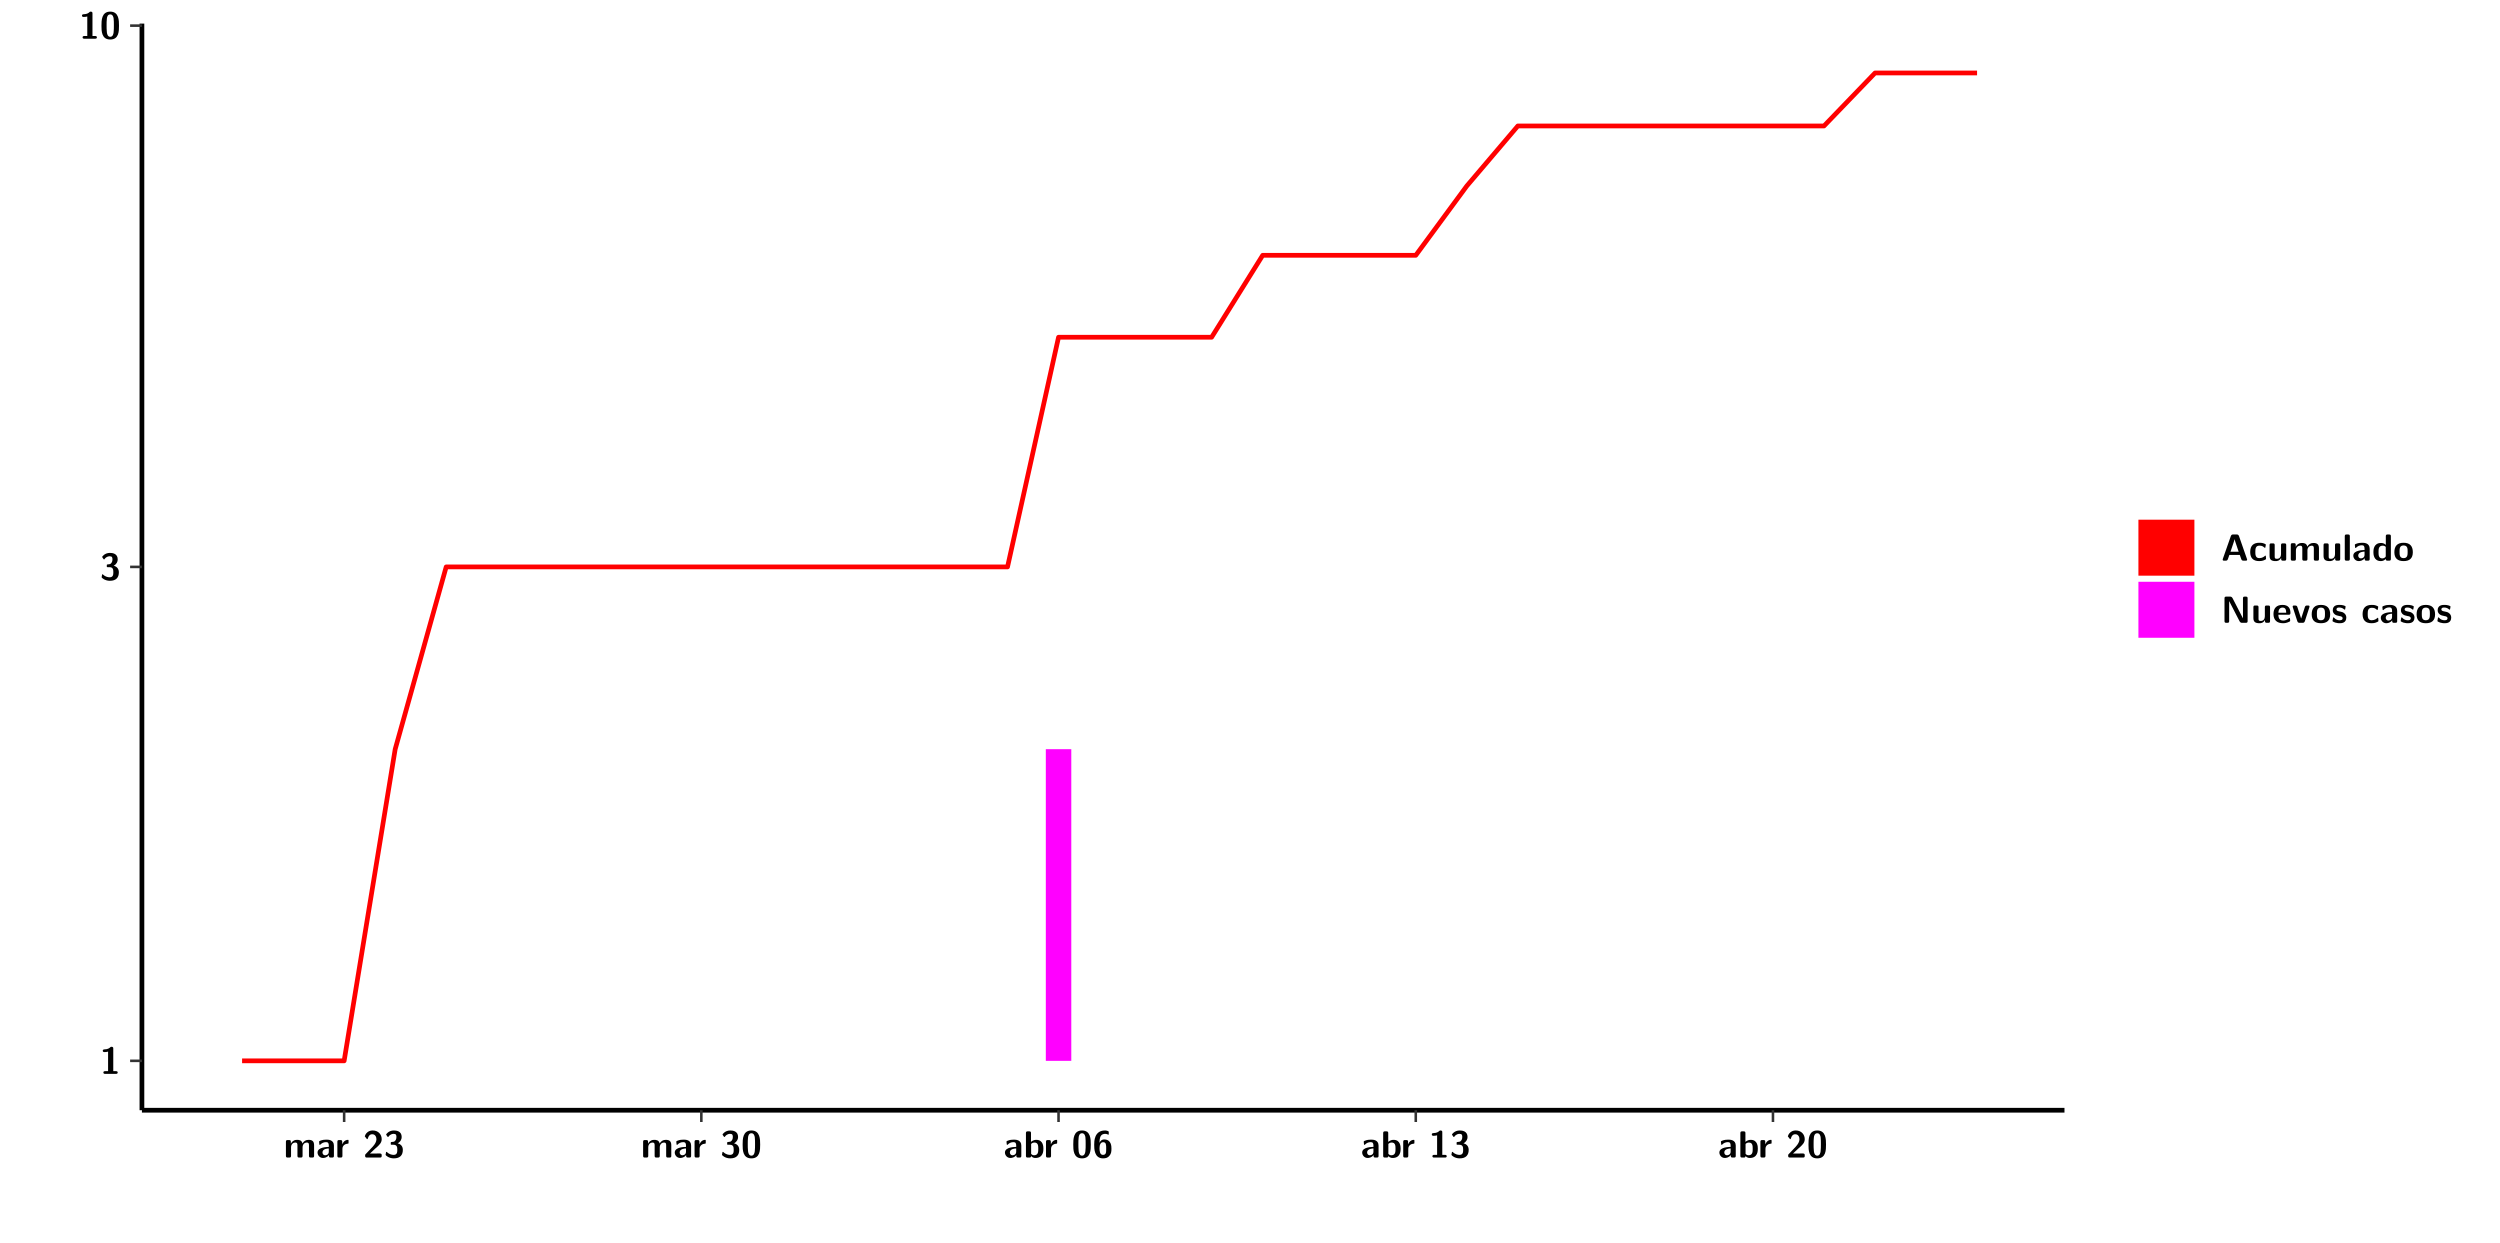
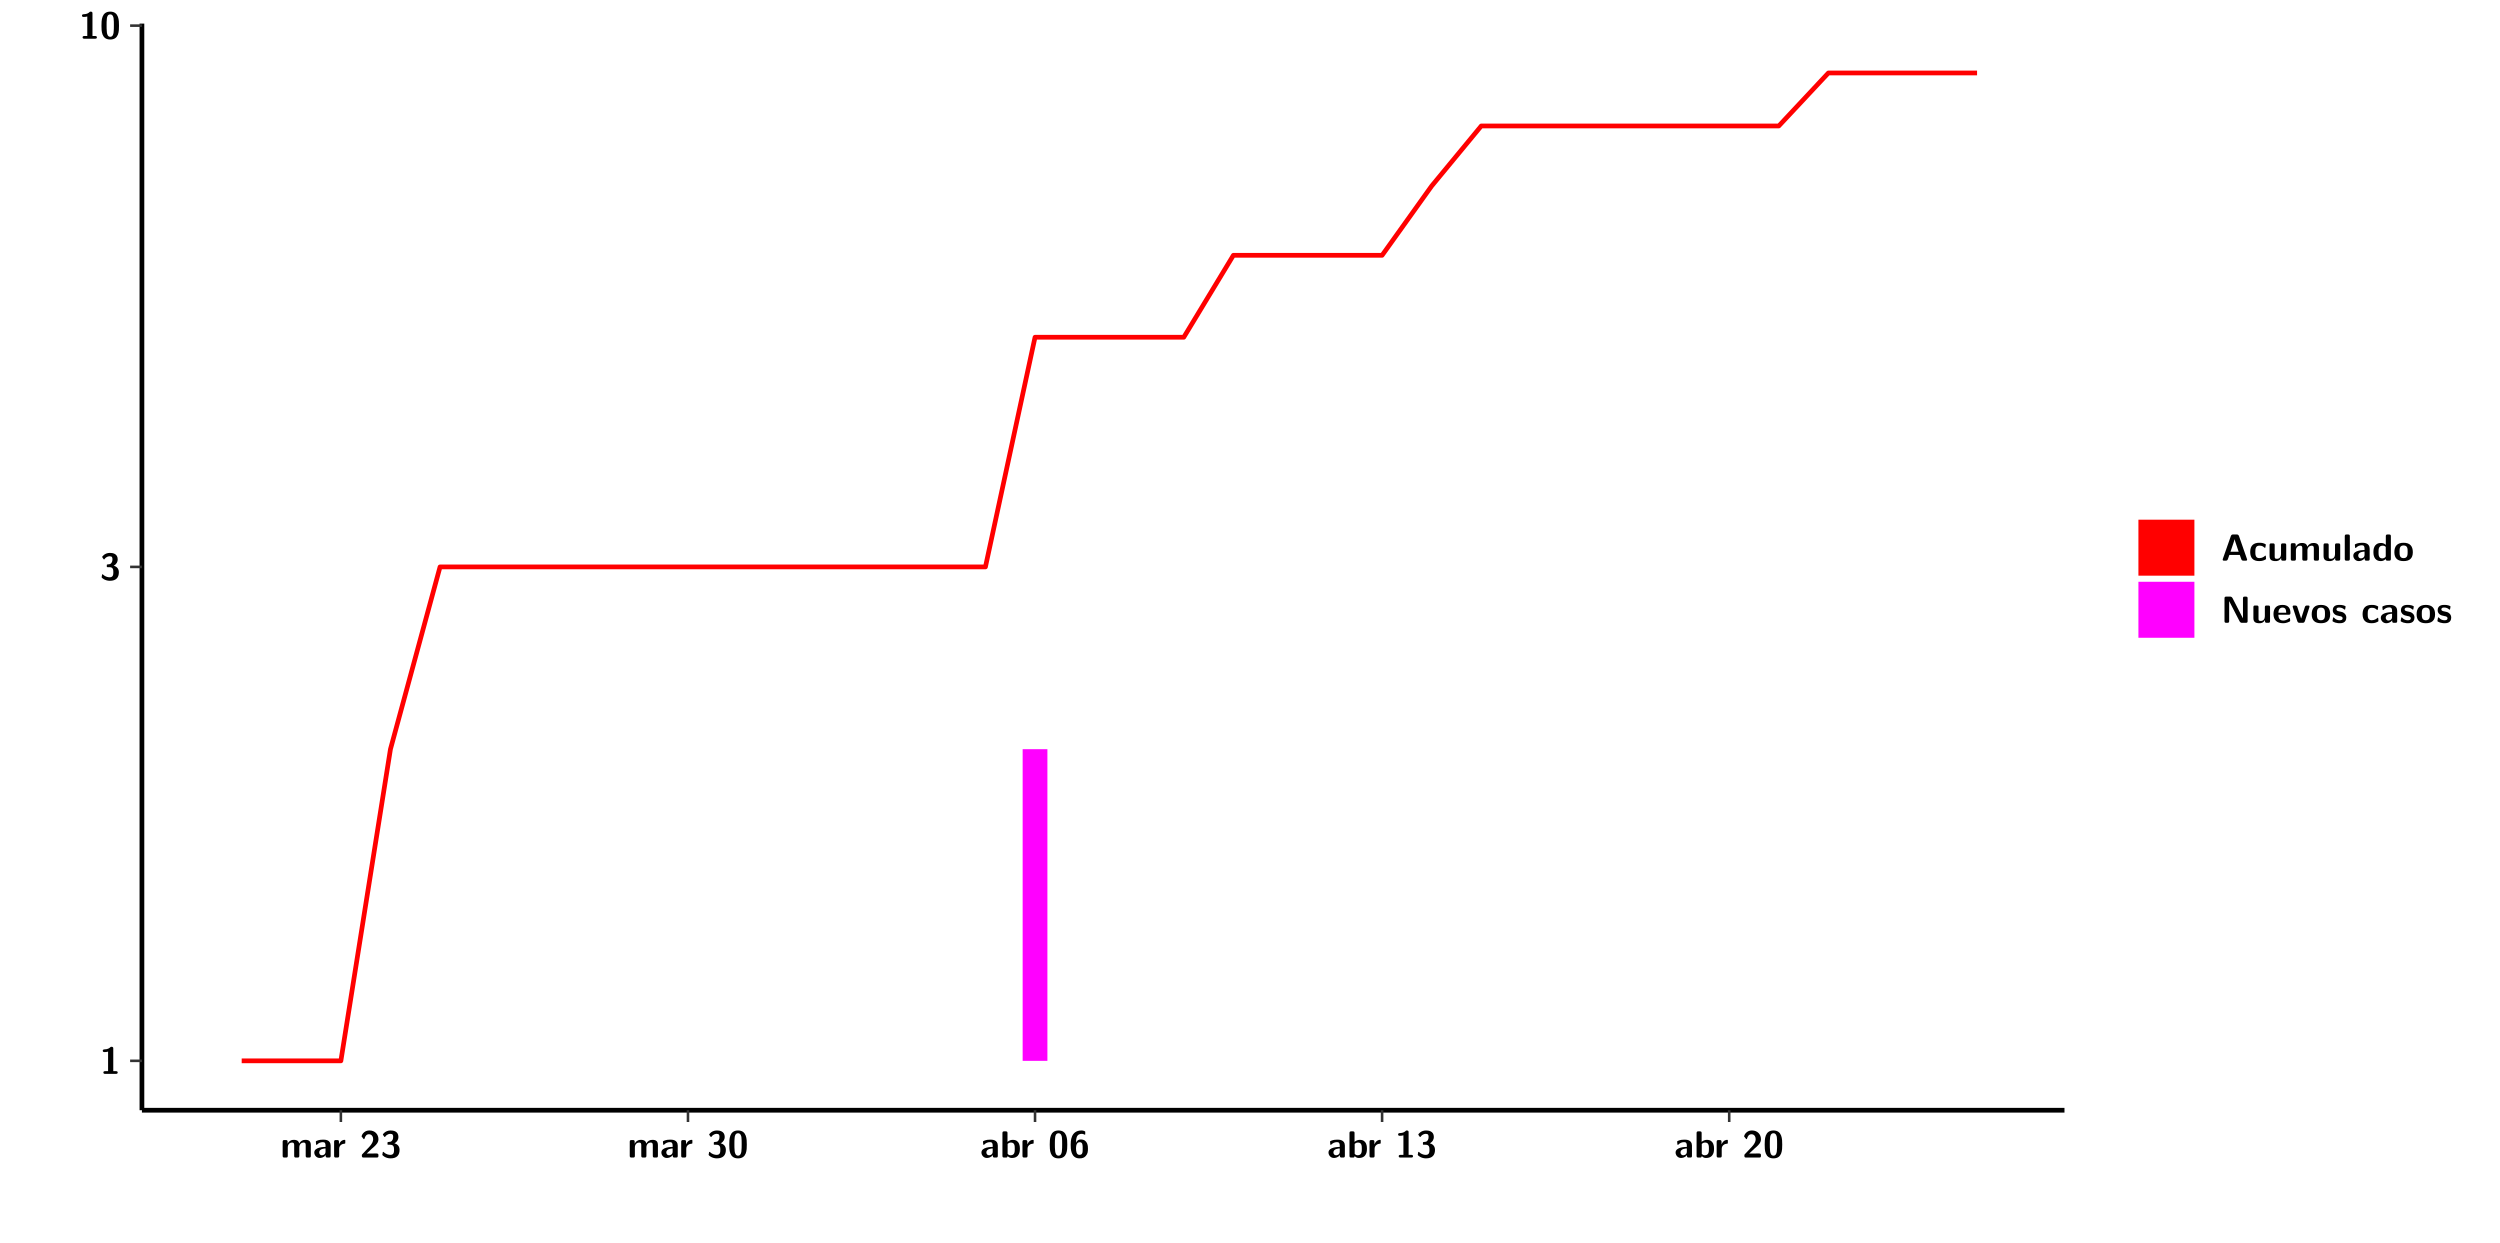
<svg xmlns="http://www.w3.org/2000/svg" xmlns:xlink="http://www.w3.org/1999/xlink" width="579.653pt" height="288pt" viewBox="0 0 579.653 288" version="1.1">
  <defs>
    <g>
      <symbol overflow="visible" id="glyph0-0">
        <path style="stroke:none;" d="" />
      </symbol>
      <symbol overflow="visible" id="glyph0-1">
        <path style="stroke:none;" d="M 3.109 -5.859 C 3.109 -6.016 3.109 -6.281 2.719 -6.281 C 2.547 -6.281 2.516 -6.266 2.406 -6.156 C 2.25 -6.016 1.922 -5.688 1.047 -5.672 C 0.891 -5.672 0.672 -5.609 0.672 -5.359 C 0.672 -5.047 0.969 -5.047 1.094 -5.047 C 1.344 -5.047 1.656 -5.078 1.906 -5.156 L 1.906 -0.625 L 1.234 -0.625 C 1.109 -0.625 0.812 -0.625 0.812 -0.312 C 0.812 0 1.109 0 1.234 0 L 3.719 0 C 3.828 0 4.141 0 4.141 -0.312 C 4.141 -0.625 3.828 -0.625 3.719 -0.625 L 3.109 -0.625 Z M 3.109 -5.859 " />
      </symbol>
      <symbol overflow="visible" id="glyph0-2">
        <path style="stroke:none;" d="M 0.844 -4.859 C 0.906 -4.766 0.953 -4.766 0.969 -4.766 C 1.031 -4.766 1.047 -4.797 1.094 -4.859 C 1.547 -5.5 2.172 -5.5 2.281 -5.5 C 2.844 -5.5 2.922 -5.203 2.922 -4.781 C 2.922 -4.656 2.922 -4.234 2.641 -3.906 C 2.438 -3.656 2.219 -3.641 1.953 -3.625 C 1.859 -3.609 1.688 -3.609 1.672 -3.578 C 1.609 -3.562 1.609 -3.5 1.609 -3.359 L 1.609 -3.203 C 1.609 -2.984 1.609 -2.969 1.844 -2.969 L 2.219 -2.969 C 3.031 -2.969 3.125 -2.469 3.125 -1.797 C 3.125 -1.203 3.062 -0.625 2.266 -0.625 C 1.984 -0.625 1.328 -0.688 0.75 -1.25 C 0.672 -1.328 0.656 -1.328 0.625 -1.328 C 0.531 -1.328 0.516 -1.25 0.516 -1.234 C 0.516 -1.234 0.406 -0.672 0.406 -0.625 C 0.406 -0.516 1.156 0.188 2.312 0.188 C 3.812 0.188 4.406 -0.609 4.406 -1.781 C 4.406 -2.562 3.984 -3.109 3.203 -3.297 C 3.906 -3.688 4.141 -4.266 4.141 -4.766 C 4.141 -6.156 2.891 -6.281 2.328 -6.281 C 1.125 -6.281 0.531 -5.422 0.531 -5.344 C 0.531 -5.297 0.594 -5.219 0.594 -5.219 Z M 0.844 -4.859 " />
      </symbol>
      <symbol overflow="visible" id="glyph0-3">
        <path style="stroke:none;" d="M 4.438 -3 C 4.438 -4.203 4.438 -6.281 2.406 -6.281 C 0.375 -6.281 0.375 -4.219 0.375 -3 C 0.375 -1.812 0.375 0.188 2.406 0.188 C 4.438 0.188 4.438 -1.781 4.438 -3 Z M 2.406 -0.438 C 1.75 -0.438 1.656 -1.25 1.625 -1.484 C 1.562 -1.953 1.562 -2.766 1.562 -3.125 C 1.562 -3.641 1.562 -4.203 1.625 -4.641 C 1.641 -4.875 1.734 -5.641 2.406 -5.641 C 3.047 -5.641 3.156 -4.906 3.188 -4.734 C 3.25 -4.281 3.25 -3.594 3.25 -3.125 C 3.25 -2.625 3.25 -1.953 3.188 -1.469 C 3.156 -1.234 3.062 -0.438 2.406 -0.438 Z M 2.406 -0.438 " />
      </symbol>
      <symbol overflow="visible" id="glyph0-4">
        <path style="stroke:none;" d="M 7.062 -2.844 C 7.062 -3.75 6.672 -4.109 5.781 -4.109 C 5.156 -4.109 4.688 -3.828 4.359 -3.25 C 4.219 -4.078 3.484 -4.109 3.109 -4.109 C 2.938 -4.109 2.578 -4.109 2.188 -3.828 C 1.906 -3.625 1.734 -3.344 1.672 -3.203 L 1.672 -3.641 C 1.672 -3.922 1.609 -4.062 1.25 -4.062 L 0.953 -4.062 C 0.625 -4.062 0.531 -3.969 0.531 -3.641 L 0.531 -0.422 C 0.531 -0.109 0.625 0 0.953 0 L 1.297 0 C 1.625 0 1.719 -0.109 1.719 -0.422 L 1.719 -2.359 C 1.719 -3.141 2.25 -3.484 2.688 -3.484 C 3.109 -3.484 3.203 -3.297 3.203 -2.828 L 3.203 -0.422 C 3.203 -0.109 3.297 0 3.625 0 L 3.969 0 C 4.297 0 4.391 -0.109 4.391 -0.422 L 4.391 -2.359 C 4.391 -3.141 4.922 -3.484 5.359 -3.484 C 5.781 -3.484 5.875 -3.297 5.875 -2.828 L 5.875 -0.422 C 5.875 -0.109 5.969 0 6.297 0 L 6.641 0 C 6.984 0 7.062 -0.109 7.062 -0.422 Z M 7.062 -2.844 " />
      </symbol>
      <symbol overflow="visible" id="glyph0-5">
        <path style="stroke:none;" d="M 4.062 -2.766 C 4.062 -4.156 2.734 -4.156 2.297 -4.156 C 1.891 -4.156 1.453 -4.125 0.859 -3.891 C 0.672 -3.797 0.625 -3.781 0.625 -3.688 C 0.625 -3.625 0.688 -3.109 0.688 -3.047 C 0.703 -2.984 0.75 -2.938 0.812 -2.938 C 0.844 -2.938 0.875 -2.969 0.906 -3 C 1.281 -3.391 1.719 -3.578 2.266 -3.578 C 2.734 -3.578 2.875 -3.297 2.875 -2.781 L 2.875 -2.469 C 2.562 -2.469 0.266 -2.453 0.266 -1.172 C 0.266 -0.547 0.766 0.094 1.531 0.094 C 1.828 0.094 2.484 0.016 2.906 -0.594 L 2.906 -0.422 C 2.906 -0.141 2.969 0 3.328 0 L 3.641 0 C 3.984 0 4.062 -0.109 4.062 -0.422 Z M 2.875 -1.344 C 2.875 -0.531 2.047 -0.531 2.016 -0.531 C 1.641 -0.531 1.406 -0.844 1.406 -1.188 C 1.406 -2.047 2.625 -2.109 2.875 -2.109 Z M 2.875 -1.344 " />
      </symbol>
      <symbol overflow="visible" id="glyph0-6">
        <path style="stroke:none;" d="M 1.703 -2.016 C 1.703 -2.844 2.391 -3.188 2.938 -3.219 C 3.109 -3.234 3.125 -3.234 3.125 -3.469 L 3.125 -3.875 C 3.125 -4.047 3.125 -4.109 2.969 -4.109 C 2.719 -4.109 2.078 -4.031 1.672 -3.078 L 1.656 -3.078 L 1.656 -3.641 C 1.656 -3.922 1.594 -4.062 1.234 -4.062 L 0.953 -4.062 C 0.641 -4.062 0.531 -3.969 0.531 -3.641 L 0.531 -0.422 C 0.531 -0.109 0.625 0 0.953 0 L 1.281 0 C 1.609 0 1.703 -0.109 1.703 -0.422 Z M 1.703 -2.016 " />
      </symbol>
      <symbol overflow="visible" id="glyph0-7">
        <path style="stroke:none;" d="M 0.562 -0.75 C 0.484 -0.656 0.484 -0.641 0.484 -0.484 L 0.484 -0.422 C 0.484 -0.109 0.578 0 0.906 0 L 3.906 0 C 4.25 0 4.328 -0.109 4.328 -0.422 L 4.328 -0.531 C 4.328 -0.672 4.328 -0.828 4.141 -0.906 C 4.078 -0.953 3.797 -0.953 3.625 -0.953 C 3.438 -0.953 3.219 -0.938 3.031 -0.938 L 1.609 -0.938 L 2.766 -2.031 C 2.906 -2.141 3.234 -2.422 3.359 -2.547 C 3.844 -3.016 4.328 -3.484 4.328 -4.266 C 4.328 -5.328 3.562 -6.281 2.266 -6.281 C 1.969 -6.281 1.469 -6.234 1.047 -5.891 C 0.969 -5.828 0.562 -5.516 0.406 -4.922 L 0.844 -4.359 C 0.891 -4.297 0.922 -4.266 0.984 -4.266 C 1.062 -4.266 1.078 -4.328 1.109 -4.422 C 1.281 -5.031 1.578 -5.406 2.141 -5.406 C 2.828 -5.406 3.109 -4.781 3.109 -4.25 C 3.109 -3.688 2.766 -3.094 2.25 -2.531 Z M 0.562 -0.75 " />
      </symbol>
      <symbol overflow="visible" id="glyph0-8">
        <path style="stroke:none;" d="M 1.703 -5.656 C 1.703 -5.938 1.641 -6.078 1.281 -6.078 L 0.953 -6.078 C 0.641 -6.078 0.531 -5.984 0.531 -5.656 L 0.531 -0.422 C 0.531 -0.109 0.625 0 0.953 0 L 1.312 0 C 1.453 0 1.719 0 1.734 -0.344 C 2.125 0.094 2.578 0.094 2.719 0.094 C 4.578 0.094 4.578 -1.594 4.578 -2.031 C 4.578 -2.453 4.578 -4.109 2.938 -4.109 C 2.219 -4.109 1.781 -3.703 1.703 -3.625 Z M 1.734 -3.172 C 1.844 -3.281 2.109 -3.484 2.5 -3.484 C 3.391 -3.484 3.391 -2.672 3.391 -2.016 C 3.391 -1.375 3.391 -0.531 2.406 -0.531 C 2.047 -0.531 1.828 -0.75 1.734 -0.875 Z M 1.734 -3.172 " />
      </symbol>
      <symbol overflow="visible" id="glyph0-9">
        <path style="stroke:none;" d="M 3.781 -5.859 C 3.781 -6.062 3.781 -6.078 3.484 -6.188 C 3.25 -6.281 3.016 -6.281 2.922 -6.281 C 0.406 -6.281 0.406 -3.75 0.406 -2.984 C 0.406 -2.078 0.406 0.188 2.453 0.188 C 3.125 0.188 3.547 0.031 3.906 -0.375 C 4.359 -0.891 4.406 -1.391 4.406 -2.062 C 4.406 -2.562 4.406 -4.203 2.703 -4.203 C 2.219 -4.203 1.859 -3.922 1.625 -3.422 C 1.672 -4.203 1.688 -4.406 1.812 -4.75 C 2.062 -5.422 2.641 -5.5 2.953 -5.5 C 3.109 -5.5 3.344 -5.469 3.547 -5.359 C 3.609 -5.312 3.641 -5.297 3.688 -5.297 C 3.781 -5.297 3.781 -5.406 3.781 -5.531 Z M 2.438 -0.625 C 1.75 -0.625 1.641 -1.422 1.641 -2.172 C 1.641 -2.906 1.859 -3.562 2.484 -3.562 C 3.188 -3.562 3.188 -2.938 3.188 -2.078 C 3.188 -1.219 3.188 -0.625 2.438 -0.625 Z M 2.438 -0.625 " />
      </symbol>
      <symbol overflow="visible" id="glyph0-10">
        <path style="stroke:none;" d="M 4.156 -5.703 C 4.031 -6.078 3.766 -6.078 3.594 -6.078 L 2.828 -6.078 C 2.641 -6.078 2.391 -6.078 2.266 -5.703 L 0.406 -0.406 C 0.375 -0.297 0.375 -0.281 0.375 -0.234 C 0.375 0 0.594 0 0.703 0 L 1.031 0 C 1.188 0 1.453 0 1.578 -0.344 L 1.922 -1.328 L 4.344 -1.328 L 4.641 -0.484 C 4.75 -0.172 4.812 0 5.234 0 L 5.703 0 C 5.828 0 6.047 0 6.047 -0.234 C 6.047 -0.281 6.047 -0.297 6 -0.406 Z M 2.812 -3.938 C 2.938 -4.328 3.062 -4.656 3.125 -4.969 L 3.141 -4.969 C 3.188 -4.766 3.188 -4.75 3.25 -4.547 L 4.078 -2.078 L 2.188 -2.078 Z M 2.812 -3.938 " />
      </symbol>
      <symbol overflow="visible" id="glyph0-11">
        <path style="stroke:none;" d="M 4 -0.438 C 4 -0.531 3.969 -0.938 3.953 -1.047 C 3.953 -1.078 3.938 -1.172 3.844 -1.172 C 3.812 -1.172 3.797 -1.172 3.703 -1.078 C 3.562 -0.953 3.141 -0.594 2.422 -0.594 C 1.516 -0.594 1.516 -1.469 1.516 -2.031 C 1.516 -2.75 1.562 -3.484 2.453 -3.484 C 3.031 -3.484 3.266 -3.344 3.578 -3.078 C 3.688 -2.984 3.703 -2.984 3.734 -2.984 C 3.828 -2.984 3.844 -3.062 3.844 -3.094 C 3.859 -3.172 3.953 -3.656 3.953 -3.703 C 3.953 -3.781 3.891 -3.812 3.75 -3.891 C 3.328 -4.078 3.062 -4.156 2.453 -4.156 C 1.141 -4.156 0.328 -3.547 0.328 -2.016 C 0.328 -0.562 1.078 0.094 2.406 0.094 C 2.641 0.094 3.172 0.094 3.75 -0.203 C 4 -0.344 4 -0.344 4 -0.438 Z M 4 -0.438 " />
      </symbol>
      <symbol overflow="visible" id="glyph0-12">
        <path style="stroke:none;" d="M 4.391 -3.594 C 4.391 -3.875 4.328 -4.016 3.969 -4.016 L 3.609 -4.016 C 3.281 -4.016 3.188 -3.906 3.188 -3.594 L 3.188 -1.516 C 3.188 -0.938 2.891 -0.438 2.266 -0.438 C 1.766 -0.438 1.719 -0.562 1.719 -1.031 L 1.719 -3.594 C 1.719 -3.875 1.656 -4.016 1.297 -4.016 L 0.953 -4.016 C 0.625 -4.016 0.531 -3.922 0.531 -3.594 L 0.531 -1.109 C 0.531 -0.172 1.031 0.094 1.953 0.094 C 2.188 0.094 2.812 0.094 3.219 -0.656 L 3.219 -0.422 C 3.219 -0.141 3.281 0 3.641 0 L 3.969 0 C 4.297 0 4.391 -0.109 4.391 -0.422 Z M 4.391 -3.594 " />
      </symbol>
      <symbol overflow="visible" id="glyph0-13">
        <path style="stroke:none;" d="M 1.703 -5.656 C 1.703 -5.938 1.641 -6.078 1.281 -6.078 L 0.953 -6.078 C 0.641 -6.078 0.531 -5.984 0.531 -5.656 L 0.531 -0.422 C 0.531 -0.109 0.625 0 0.953 0 L 1.281 0 C 1.609 0 1.703 -0.109 1.703 -0.422 Z M 1.703 -5.656 " />
      </symbol>
      <symbol overflow="visible" id="glyph0-14">
        <path style="stroke:none;" d="M 4.375 -5.656 C 4.375 -5.938 4.312 -6.078 3.953 -6.078 L 3.625 -6.078 C 3.297 -6.078 3.203 -5.969 3.203 -5.656 L 3.203 -3.672 C 2.812 -4.047 2.375 -4.109 2.109 -4.109 C 0.328 -4.109 0.328 -2.422 0.328 -2 C 0.328 -1.594 0.328 0.094 2.062 0.094 C 2.422 0.094 2.812 -0.016 3.188 -0.406 C 3.188 -0.094 3.297 0 3.609 0 L 3.953 0 C 4.281 0 4.375 -0.109 4.375 -0.422 Z M 3.188 -1.094 C 3.188 -0.953 3.188 -0.875 2.922 -0.688 C 2.703 -0.547 2.5 -0.531 2.406 -0.531 C 1.516 -0.531 1.516 -1.344 1.516 -2 C 1.516 -2.656 1.516 -3.484 2.5 -3.484 C 2.75 -3.484 2.984 -3.391 3.188 -3.203 Z M 3.188 -1.094 " />
      </symbol>
      <symbol overflow="visible" id="glyph0-15">
        <path style="stroke:none;" d="M 4.547 -1.969 C 4.547 -3.406 3.844 -4.156 2.406 -4.156 C 0.953 -4.156 0.266 -3.391 0.266 -1.969 C 0.266 -0.547 1.031 0.094 2.406 0.094 C 3.781 0.094 4.547 -0.531 4.547 -1.969 Z M 2.406 -0.594 C 1.469 -0.594 1.469 -1.375 1.469 -2.078 C 1.469 -2.75 1.469 -3.531 2.406 -3.531 C 3.344 -3.531 3.344 -2.766 3.344 -2.078 C 3.344 -1.391 3.344 -0.594 2.406 -0.594 Z M 2.406 -0.594 " />
      </symbol>
      <symbol overflow="visible" id="glyph0-16">
        <path style="stroke:none;" d="M 2.656 -5.734 C 2.469 -6.078 2.203 -6.078 2.031 -6.078 L 1.219 -6.078 C 0.906 -6.078 0.797 -5.984 0.797 -5.656 L 0.797 -0.422 C 0.797 -0.109 0.891 0 1.219 0 L 1.453 0 C 1.781 0 1.875 -0.109 1.875 -0.422 L 1.875 -5.016 L 1.891 -5.016 L 4.297 -0.344 C 4.484 0 4.75 0 4.922 0 L 5.734 0 C 6.062 0 6.156 -0.109 6.156 -0.422 L 6.156 -5.656 C 6.156 -5.938 6.094 -6.078 5.734 -6.078 L 5.5 -6.078 C 5.156 -6.078 5.078 -5.969 5.078 -5.656 L 5.078 -1.062 L 5.062 -1.062 Z M 2.656 -5.734 " />
      </symbol>
      <symbol overflow="visible" id="glyph0-17">
        <path style="stroke:none;" d="M 3.781 -1.875 C 3.984 -1.875 4.203 -1.891 4.203 -2.281 C 4.203 -3.406 3.672 -4.156 2.359 -4.156 C 0.969 -4.156 0.266 -3.375 0.266 -2.047 C 0.266 -0.609 1.109 0.094 2.484 0.094 C 2.812 0.094 3.312 0.047 3.891 -0.234 C 4.078 -0.328 4.141 -0.359 4.141 -0.469 C 4.141 -0.531 4.125 -0.781 4.109 -0.844 C 4.078 -1.125 4.062 -1.125 3.984 -1.125 C 3.953 -1.125 3.938 -1.125 3.844 -1.047 C 3.328 -0.594 2.797 -0.531 2.516 -0.531 C 1.531 -0.531 1.422 -1.312 1.391 -1.875 Z M 1.406 -2.344 C 1.422 -2.875 1.609 -3.531 2.359 -3.531 C 3.062 -3.531 3.203 -3.031 3.219 -2.344 Z M 1.406 -2.344 " />
      </symbol>
      <symbol overflow="visible" id="glyph0-18">
        <path style="stroke:none;" d="M 4.109 -3.609 C 4.141 -3.719 4.141 -3.75 4.141 -3.766 C 4.141 -4.016 3.922 -4.016 3.797 -4.016 L 3.609 -4.016 C 3.25 -4.016 3.141 -3.891 3.062 -3.641 L 2.203 -0.984 L 1.328 -3.641 C 1.266 -3.828 1.203 -4.016 0.781 -4.016 L 0.578 -4.016 C 0.453 -4.016 0.234 -4.016 0.234 -3.766 C 0.234 -3.75 0.234 -3.719 0.266 -3.609 L 1.312 -0.375 C 1.438 0 1.703 0 1.859 0 L 2.5 0 C 2.672 0 2.938 0 3.062 -0.375 Z M 4.109 -3.609 " />
      </symbol>
      <symbol overflow="visible" id="glyph0-19">
        <path style="stroke:none;" d="M 3.469 -1.234 C 3.469 -1.734 3.203 -2.031 3.047 -2.172 C 2.703 -2.484 2.391 -2.547 2.031 -2.609 C 1.547 -2.703 1.188 -2.766 1.188 -3.109 C 1.188 -3.469 1.484 -3.547 1.828 -3.547 C 2.406 -3.547 2.719 -3.328 2.953 -3.125 C 3.047 -3.047 3.062 -3.047 3.094 -3.047 C 3.188 -3.047 3.203 -3.125 3.203 -3.156 C 3.219 -3.219 3.312 -3.719 3.312 -3.766 C 3.312 -3.906 2.844 -4.031 2.75 -4.062 C 2.406 -4.156 2.125 -4.156 1.891 -4.156 C 1.5 -4.156 0.328 -4.156 0.328 -2.906 C 0.328 -2.484 0.516 -2.219 0.75 -2 C 1.062 -1.734 1.406 -1.672 1.906 -1.562 C 2.156 -1.531 2.609 -1.453 2.609 -1.062 C 2.609 -0.656 2.266 -0.594 1.922 -0.594 C 1.531 -0.594 1.047 -0.703 0.625 -1.188 C 0.594 -1.234 0.562 -1.266 0.516 -1.266 C 0.422 -1.266 0.406 -1.188 0.391 -1.125 C 0.375 -1.016 0.266 -0.516 0.266 -0.422 C 0.266 -0.266 0.922 -0.062 0.922 -0.047 C 1.406 0.094 1.766 0.094 1.922 0.094 C 2.359 0.094 3.469 0.062 3.469 -1.234 Z M 3.469 -1.234 " />
      </symbol>
    </g>
    <clipPath id="clip1">
      <path d="M 0 0 L 576.008 0 L 576.008 288 L 0 288 Z M 0 0 " />
    </clipPath>
    <clipPath id="clip2">
      <path d="M 32.906 5.477 L 478.672 5.477 L 478.672 257.414 L 32.906 257.414 Z M 32.906 5.477 " />
    </clipPath>
  </defs>
  <g id="surface1">
    <g clip-path="url(#clip1)" clip-rule="nonzero">
      <path style="fill-rule:nonzero;fill:rgb(100%,100%,100%);fill-opacity:1;stroke-width:0.598;stroke-linecap:round;stroke-linejoin:round;stroke:rgb(100%,100%,100%);stroke-opacity:1;stroke-miterlimit:10;" d="M 0 0 L 0 288.004 L 576.008 288.004 L 576.008 0 Z M 0 0 " transform="matrix(1,0,0,-1,0,288)" />
    </g>
    <g clip-path="url(#clip2)" clip-rule="nonzero">
      <path style=" stroke:none;fill-rule:nonzero;fill:rgb(100%,100%,100%);fill-opacity:1;" d="M 32.906 257.414 L 32.906 5.477 L 478.672 5.477 L 478.672 257.414 Z M 32.906 257.414 " />
    </g>
-     <path style=" stroke:none;fill-rule:nonzero;fill:rgb(100%,0%,100%);fill-opacity:1;" d="M 242.484 245.969 L 242.484 173.707 L 248.391 173.707 L 248.391 245.969 Z M 242.484 245.969 " />
-     <path style="fill:none;stroke-width:1.096;stroke-linecap:butt;stroke-linejoin:round;stroke:rgb(100%,0%,0%);stroke-opacity:1;stroke-miterlimit:10;" d="M 56.129 42.031 L 79.793 42.031 L 91.629 114.293 L 103.453 156.555 L 233.605 156.555 L 245.434 209.805 L 280.93 209.805 L 292.766 228.805 L 328.262 228.805 L 340.09 244.875 L 351.926 258.793 L 422.91 258.793 L 434.746 271.078 L 458.406 271.078 " transform="matrix(1,0,0,-1,0,288)" />
+     <path style=" stroke:none;fill-rule:nonzero;fill:rgb(100%,0%,100%);fill-opacity:1;" d="M 237.113 245.969 L 237.113 173.707 L 242.852 173.707 L 242.852 245.969 Z M 237.113 245.969 " />
+     <path style="fill:none;stroke-width:1.096;stroke-linecap:butt;stroke-linejoin:round;stroke:rgb(100%,0%,0%);stroke-opacity:1;stroke-miterlimit:10;" d="M 56.039 42.031 L 79.035 42.031 L 90.531 114.293 L 102.027 156.555 L 228.484 156.555 L 239.984 209.805 L 274.473 209.805 L 285.973 228.805 L 320.453 228.805 L 331.949 244.875 L 343.445 258.793 L 412.43 258.793 L 423.926 271.078 L 458.406 271.078 " transform="matrix(1,0,0,-1,0,288)" />
    <path style="fill:none;stroke-width:1.096;stroke-linecap:butt;stroke-linejoin:round;stroke:rgb(0%,0%,0%);stroke-opacity:1;stroke-miterlimit:10;" d="M 32.906 30.586 L 32.906 282.523 " transform="matrix(1,0,0,-1,0,288)" />
    <g style="fill:rgb(0%,0%,0%);fill-opacity:1;">
      <use xlink:href="#glyph0-1" x="23.153" y="248.986" />
    </g>
    <g style="fill:rgb(0%,0%,0%);fill-opacity:1;">
      <use xlink:href="#glyph0-2" x="23.153" y="134.476" />
    </g>
    <g style="fill:rgb(0%,0%,0%);fill-opacity:1;">
      <use xlink:href="#glyph0-1" x="18.331" y="8.976" />
      <use xlink:href="#glyph0-3" x="23.153" y="8.976" />
    </g>
    <path style="fill:none;stroke-width:0.598;stroke-linecap:butt;stroke-linejoin:round;stroke:rgb(20%,20%,20%);stroke-opacity:1;stroke-miterlimit:10;" d="M 30.168 42.031 L 32.906 42.031 " transform="matrix(1,0,0,-1,0,288)" />
    <path style="fill:none;stroke-width:0.598;stroke-linecap:butt;stroke-linejoin:round;stroke:rgb(20%,20%,20%);stroke-opacity:1;stroke-miterlimit:10;" d="M 30.168 156.555 L 32.906 156.555 " transform="matrix(1,0,0,-1,0,288)" />
    <path style="fill:none;stroke-width:0.598;stroke-linecap:butt;stroke-linejoin:round;stroke:rgb(20%,20%,20%);stroke-opacity:1;stroke-miterlimit:10;" d="M 30.168 282.055 L 32.906 282.055 " transform="matrix(1,0,0,-1,0,288)" />
    <path style="fill:none;stroke-width:1.096;stroke-linecap:butt;stroke-linejoin:round;stroke:rgb(0%,0%,0%);stroke-opacity:1;stroke-miterlimit:10;" d="M 32.906 30.586 L 478.672 30.586 " transform="matrix(1,0,0,-1,0,288)" />
-     <path style="fill:none;stroke-width:0.598;stroke-linecap:butt;stroke-linejoin:round;stroke:rgb(20%,20%,20%);stroke-opacity:1;stroke-miterlimit:10;" d="M 79.793 27.848 L 79.793 30.586 " transform="matrix(1,0,0,-1,0,288)" />
-     <path style="fill:none;stroke-width:0.598;stroke-linecap:butt;stroke-linejoin:round;stroke:rgb(20%,20%,20%);stroke-opacity:1;stroke-miterlimit:10;" d="M 162.613 27.848 L 162.613 30.586 " transform="matrix(1,0,0,-1,0,288)" />
-     <path style="fill:none;stroke-width:0.598;stroke-linecap:butt;stroke-linejoin:round;stroke:rgb(20%,20%,20%);stroke-opacity:1;stroke-miterlimit:10;" d="M 245.434 27.848 L 245.434 30.586 " transform="matrix(1,0,0,-1,0,288)" />
-     <path style="fill:none;stroke-width:0.598;stroke-linecap:butt;stroke-linejoin:round;stroke:rgb(20%,20%,20%);stroke-opacity:1;stroke-miterlimit:10;" d="M 328.262 27.848 L 328.262 30.586 " transform="matrix(1,0,0,-1,0,288)" />
-     <path style="fill:none;stroke-width:0.598;stroke-linecap:butt;stroke-linejoin:round;stroke:rgb(20%,20%,20%);stroke-opacity:1;stroke-miterlimit:10;" d="M 411.082 27.848 L 411.082 30.586 " transform="matrix(1,0,0,-1,0,288)" />
+     <path style="fill:none;stroke-width:0.598;stroke-linecap:butt;stroke-linejoin:round;stroke:rgb(20%,20%,20%);stroke-opacity:1;stroke-miterlimit:10;" d="M 79.035 27.848 L 79.035 30.586 " transform="matrix(1,0,0,-1,0,288)" />
+     <path style="fill:none;stroke-width:0.598;stroke-linecap:butt;stroke-linejoin:round;stroke:rgb(20%,20%,20%);stroke-opacity:1;stroke-miterlimit:10;" d="M 159.516 27.848 L 159.516 30.586 " transform="matrix(1,0,0,-1,0,288)" />
+     <path style="fill:none;stroke-width:0.598;stroke-linecap:butt;stroke-linejoin:round;stroke:rgb(20%,20%,20%);stroke-opacity:1;stroke-miterlimit:10;" d="M 239.984 27.848 L 239.984 30.586 " transform="matrix(1,0,0,-1,0,288)" />
+     <path style="fill:none;stroke-width:0.598;stroke-linecap:butt;stroke-linejoin:round;stroke:rgb(20%,20%,20%);stroke-opacity:1;stroke-miterlimit:10;" d="M 320.453 27.848 L 320.453 30.586 " transform="matrix(1,0,0,-1,0,288)" />
+     <path style="fill:none;stroke-width:0.598;stroke-linecap:butt;stroke-linejoin:round;stroke:rgb(20%,20%,20%);stroke-opacity:1;stroke-miterlimit:10;" d="M 400.934 27.848 L 400.934 30.586 " transform="matrix(1,0,0,-1,0,288)" />
    <g style="fill:rgb(0%,0%,0%);fill-opacity:1;">
-       <use xlink:href="#glyph0-4" x="65.763" y="268.394" />
-       <use xlink:href="#glyph0-5" x="73.361" y="268.394" />
+       <use xlink:href="#glyph0-4" x="65.006" y="268.394" />
+       <use xlink:href="#glyph0-5" x="72.604" y="268.394" />
    </g>
    <g style="fill:rgb(0%,0%,0%);fill-opacity:1;">
-       <use xlink:href="#glyph0-6" x="77.692" y="268.394" />
+       <use xlink:href="#glyph0-6" x="76.935" y="268.394" />
    </g>
    <g style="fill:rgb(0%,0%,0%);fill-opacity:1;">
-       <use xlink:href="#glyph0-7" x="84.173" y="268.394" />
-       <use xlink:href="#glyph0-2" x="88.995" y="268.394" />
+       <use xlink:href="#glyph0-7" x="83.416" y="268.394" />
+       <use xlink:href="#glyph0-2" x="88.238" y="268.394" />
    </g>
    <g style="fill:rgb(0%,0%,0%);fill-opacity:1;">
-       <use xlink:href="#glyph0-4" x="148.583" y="268.394" />
-       <use xlink:href="#glyph0-5" x="156.181" y="268.394" />
+       <use xlink:href="#glyph0-4" x="145.484" y="268.394" />
+       <use xlink:href="#glyph0-5" x="153.082" y="268.394" />
    </g>
    <g style="fill:rgb(0%,0%,0%);fill-opacity:1;">
-       <use xlink:href="#glyph0-6" x="160.512" y="268.394" />
+       <use xlink:href="#glyph0-6" x="157.413" y="268.394" />
    </g>
    <g style="fill:rgb(0%,0%,0%);fill-opacity:1;">
-       <use xlink:href="#glyph0-2" x="166.993" y="268.394" />
-       <use xlink:href="#glyph0-3" x="171.815" y="268.394" />
+       <use xlink:href="#glyph0-2" x="163.894" y="268.394" />
+       <use xlink:href="#glyph0-3" x="168.716" y="268.394" />
    </g>
    <g style="fill:rgb(0%,0%,0%);fill-opacity:1;">
-       <use xlink:href="#glyph0-5" x="232.742" y="268.394" />
-       <use xlink:href="#glyph0-8" x="237.345" y="268.394" />
+       <use xlink:href="#glyph0-5" x="227.292" y="268.394" />
+       <use xlink:href="#glyph0-8" x="231.895" y="268.394" />
    </g>
    <g style="fill:rgb(0%,0%,0%);fill-opacity:1;">
-       <use xlink:href="#glyph0-6" x="241.992" y="268.394" />
+       <use xlink:href="#glyph0-6" x="236.542" y="268.394" />
    </g>
    <g style="fill:rgb(0%,0%,0%);fill-opacity:1;">
-       <use xlink:href="#glyph0-3" x="248.473" y="268.394" />
-       <use xlink:href="#glyph0-9" x="253.295" y="268.394" />
+       <use xlink:href="#glyph0-3" x="243.023" y="268.394" />
+       <use xlink:href="#glyph0-9" x="247.845" y="268.394" />
    </g>
    <g style="fill:rgb(0%,0%,0%);fill-opacity:1;">
-       <use xlink:href="#glyph0-5" x="315.571" y="268.394" />
-       <use xlink:href="#glyph0-8" x="320.174" y="268.394" />
+       <use xlink:href="#glyph0-5" x="307.76" y="268.394" />
+       <use xlink:href="#glyph0-8" x="312.363" y="268.394" />
    </g>
    <g style="fill:rgb(0%,0%,0%);fill-opacity:1;">
-       <use xlink:href="#glyph0-6" x="324.821" y="268.394" />
+       <use xlink:href="#glyph0-6" x="317.01" y="268.394" />
    </g>
    <g style="fill:rgb(0%,0%,0%);fill-opacity:1;">
-       <use xlink:href="#glyph0-1" x="331.302" y="268.394" />
-       <use xlink:href="#glyph0-2" x="336.124" y="268.394" />
+       <use xlink:href="#glyph0-1" x="323.491" y="268.394" />
+       <use xlink:href="#glyph0-2" x="328.313" y="268.394" />
    </g>
    <g style="fill:rgb(0%,0%,0%);fill-opacity:1;">
-       <use xlink:href="#glyph0-5" x="398.39" y="268.394" />
-       <use xlink:href="#glyph0-8" x="402.993" y="268.394" />
+       <use xlink:href="#glyph0-5" x="388.238" y="268.394" />
+       <use xlink:href="#glyph0-8" x="392.841" y="268.394" />
    </g>
    <g style="fill:rgb(0%,0%,0%);fill-opacity:1;">
-       <use xlink:href="#glyph0-6" x="407.64" y="268.394" />
+       <use xlink:href="#glyph0-6" x="397.497" y="268.394" />
    </g>
    <g style="fill:rgb(0%,0%,0%);fill-opacity:1;">
-       <use xlink:href="#glyph0-7" x="414.121" y="268.394" />
-       <use xlink:href="#glyph0-3" x="418.943" y="268.394" />
+       <use xlink:href="#glyph0-7" x="403.969" y="268.394" />
+       <use xlink:href="#glyph0-3" x="408.791" y="268.394" />
    </g>
    <path style=" stroke:none;fill-rule:nonzero;fill:rgb(100%,100%,100%);fill-opacity:1;" d="M 489.629 154.062 L 489.629 108.828 L 570.527 108.828 L 570.527 154.062 Z M 489.629 154.062 " />
    <path style=" stroke:none;fill-rule:nonzero;fill:rgb(100%,0%,0%);fill-opacity:1;" d="M 495.816 133.477 L 495.816 120.496 L 508.797 120.496 L 508.797 133.477 Z M 495.816 133.477 " />
    <path style=" stroke:none;fill-rule:nonzero;fill:rgb(100%,0%,100%);fill-opacity:1;" d="M 495.816 147.875 L 495.816 134.891 L 508.797 134.891 L 508.797 147.875 Z M 495.816 147.875 " />
    <g style="fill:rgb(0%,0%,0%);fill-opacity:1;">
      <use xlink:href="#glyph0-10" x="514.979" y="130.002" />
      <use xlink:href="#glyph0-11" x="521.408" y="130.002" />
      <use xlink:href="#glyph0-12" x="525.694" y="130.002" />
      <use xlink:href="#glyph0-4" x="530.613" y="130.002" />
      <use xlink:href="#glyph0-12" x="538.212" y="130.002" />
      <use xlink:href="#glyph0-13" x="543.131" y="130.002" />
      <use xlink:href="#glyph0-5" x="545.372" y="130.002" />
      <use xlink:href="#glyph0-14" x="549.975" y="130.002" />
      <use xlink:href="#glyph0-15" x="554.894" y="130.002" />
    </g>
    <g style="fill:rgb(0%,0%,0%);fill-opacity:1;">
      <use xlink:href="#glyph0-16" x="514.979" y="144.408" />
      <use xlink:href="#glyph0-12" x="521.944" y="144.408" />
      <use xlink:href="#glyph0-17" x="526.864" y="144.408" />
      <use xlink:href="#glyph0-18" x="531.345" y="144.408" />
      <use xlink:href="#glyph0-15" x="535.728" y="144.408" />
      <use xlink:href="#glyph0-19" x="540.55" y="144.408" />
    </g>
    <g style="fill:rgb(0%,0%,0%);fill-opacity:1;">
      <use xlink:href="#glyph0-11" x="547.465" y="144.408" />
      <use xlink:href="#glyph0-5" x="551.751" y="144.408" />
      <use xlink:href="#glyph0-19" x="556.354" y="144.408" />
      <use xlink:href="#glyph0-15" x="560.051" y="144.408" />
      <use xlink:href="#glyph0-19" x="564.872" y="144.408" />
    </g>
  </g>
</svg>
